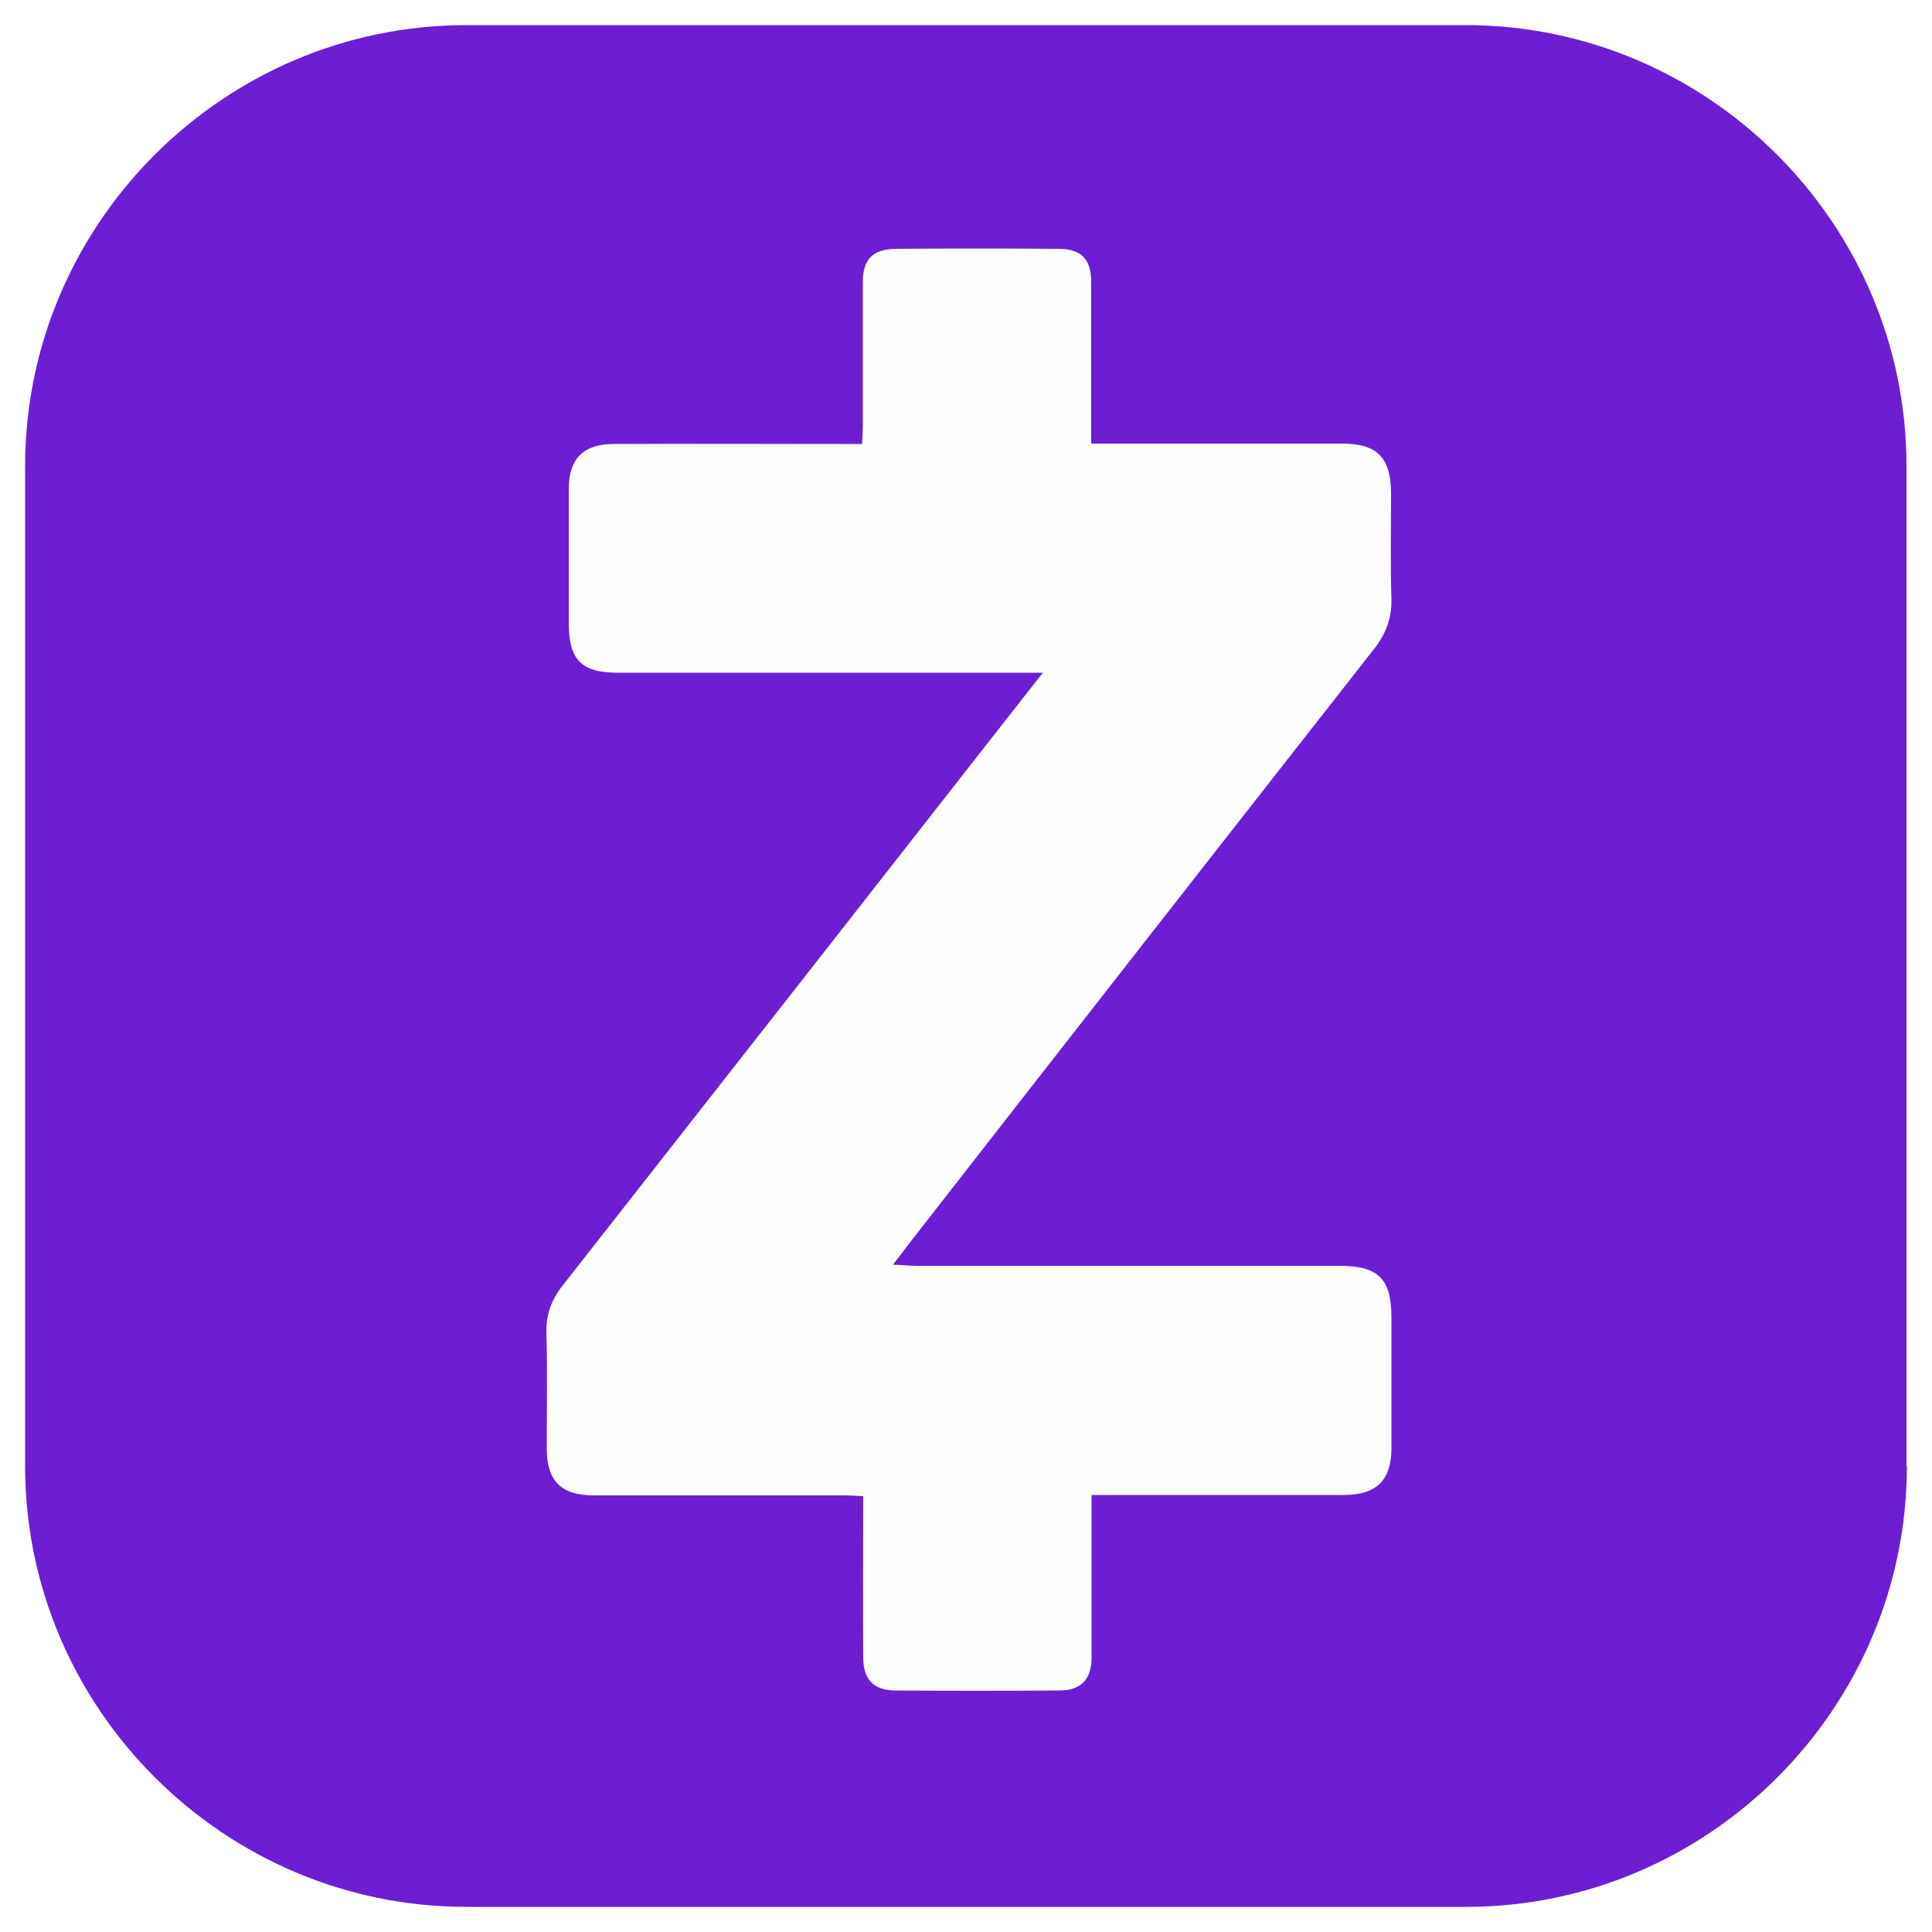
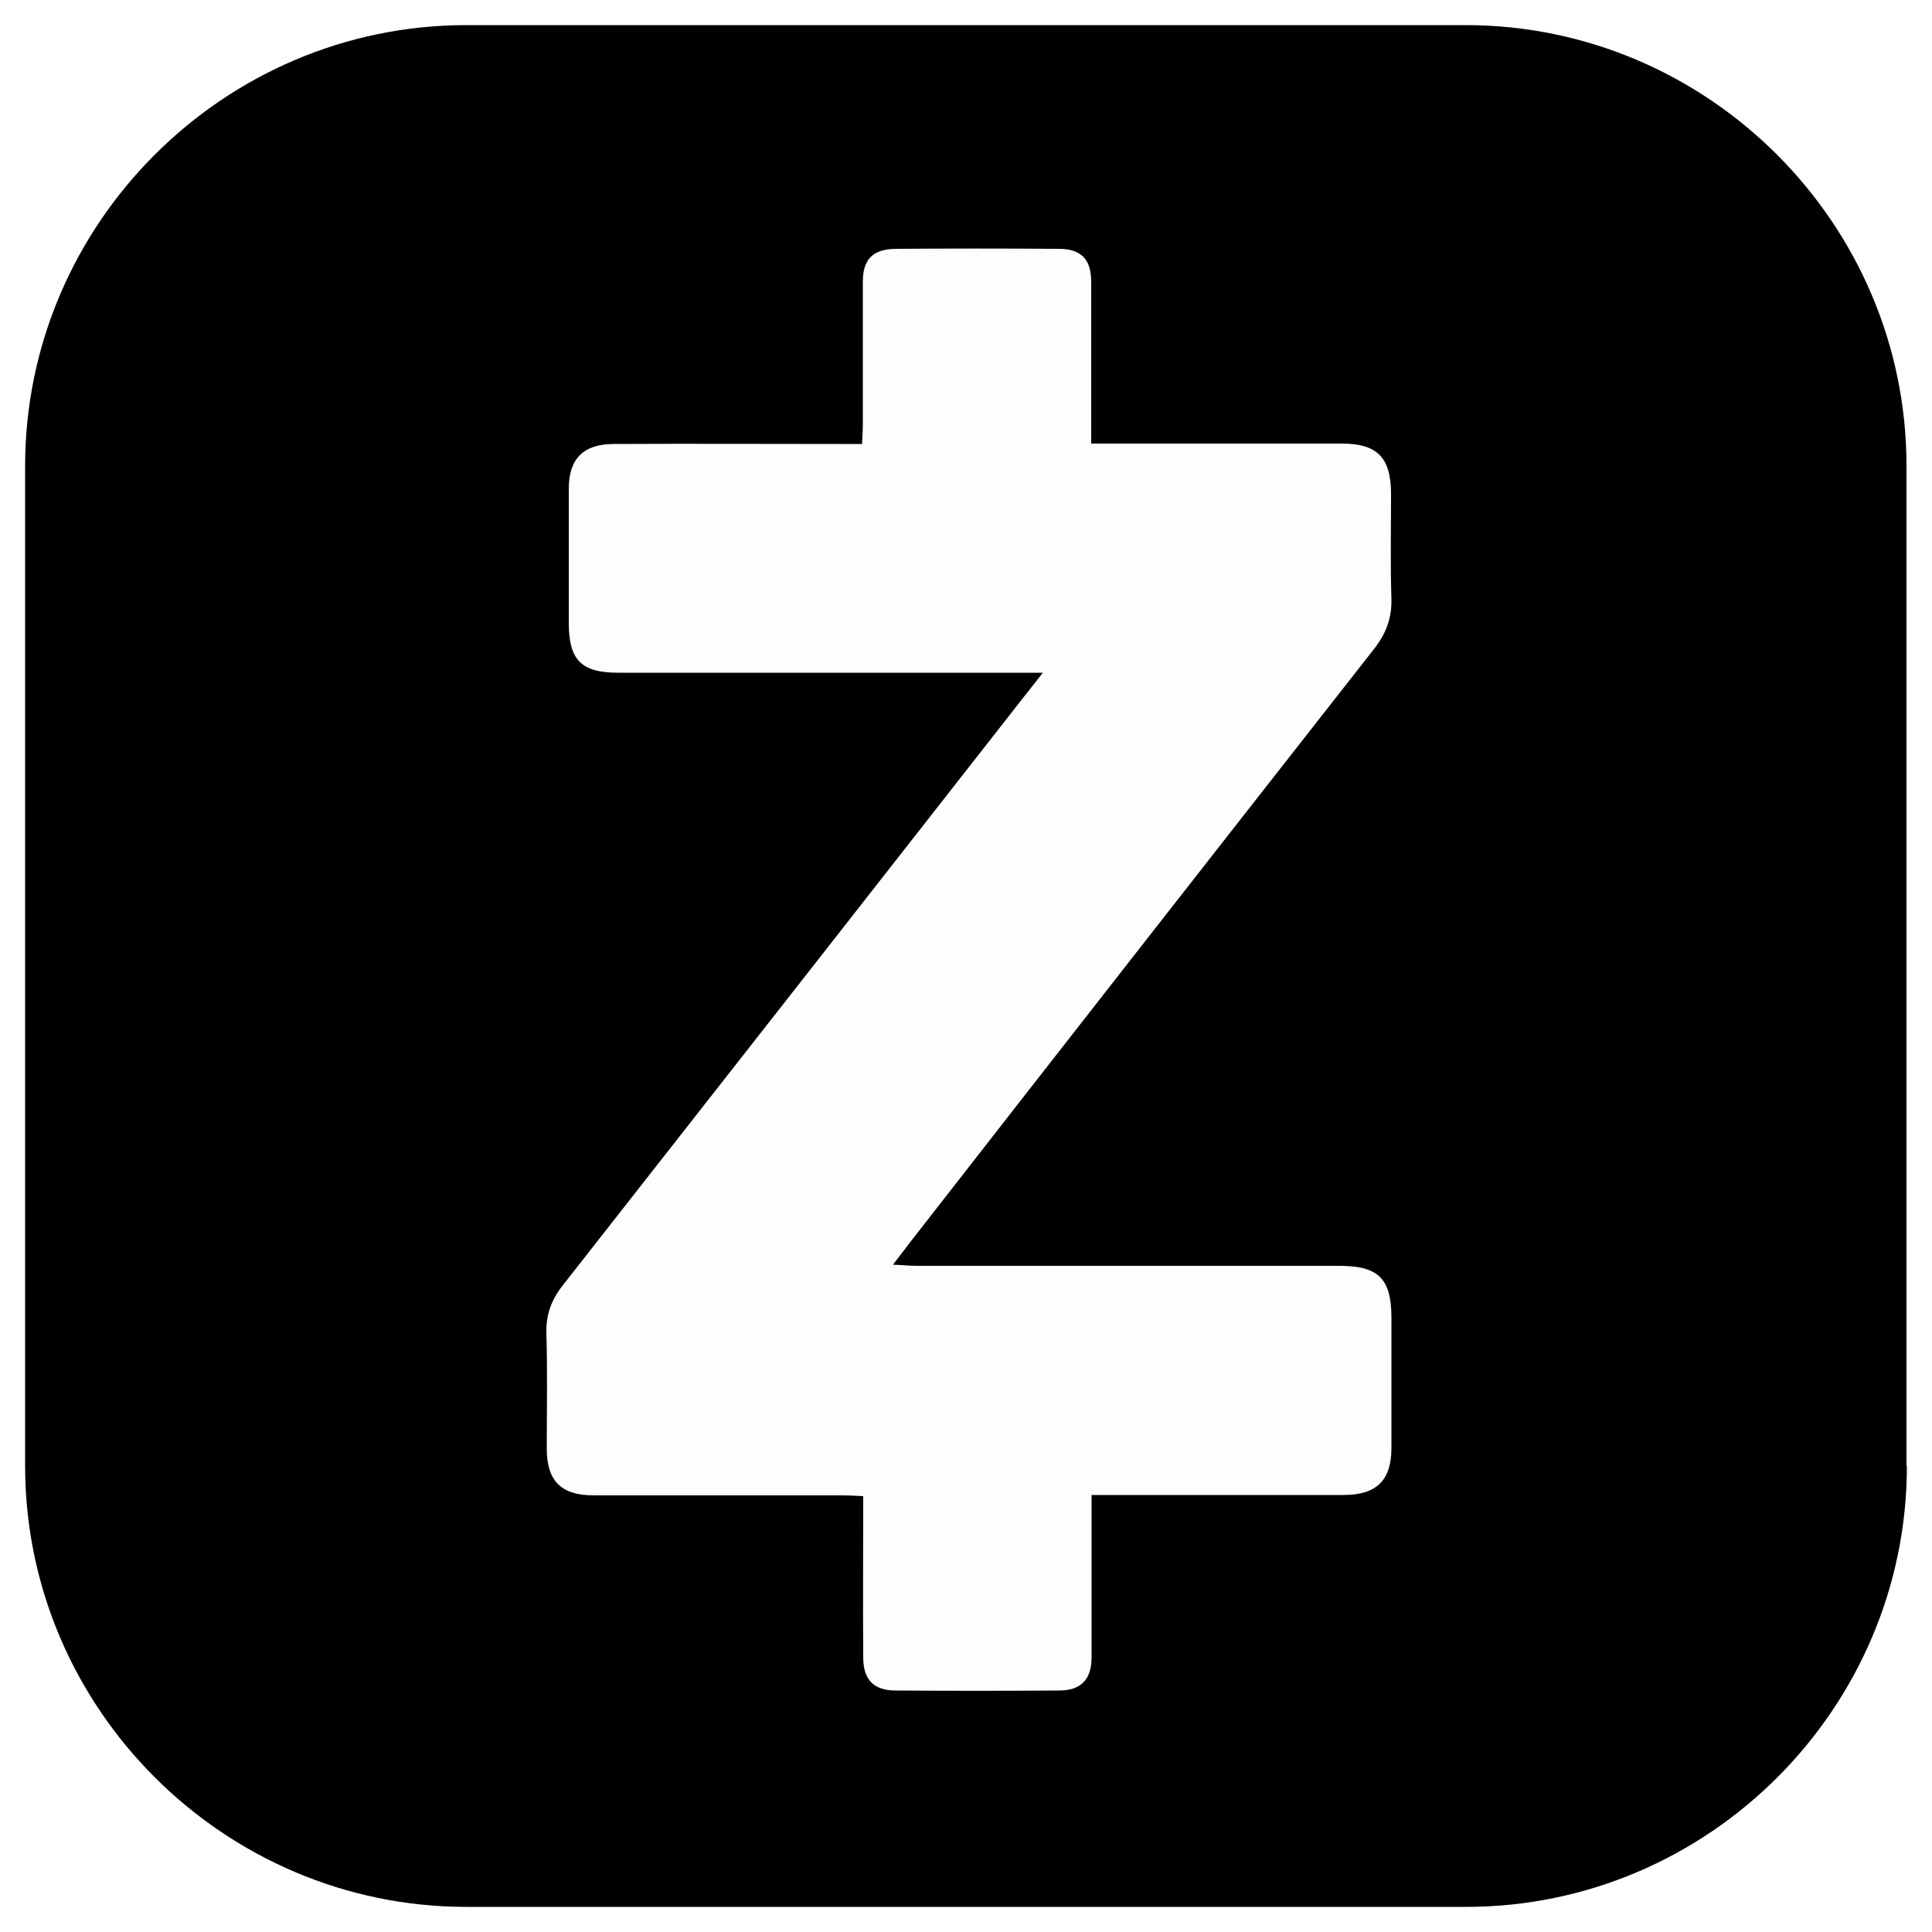
- <svg xmlns="http://www.w3.org/2000/svg" version="1.1" id="Layer_1" x="0px" y="0px" viewBox="0 0 500 500" style="enable-background:new 0 0 500 500;" xml:space="preserve">
-   <style type="text/css">
- 	.st0{fill-rule:evenodd;clip-rule:evenodd;fill:#6D1ED3;}
- 	.st1{fill-rule:evenodd;clip-rule:evenodd;fill:#FDFDFE;}
- </style>
-   <g>
-     <path class="st0" d="M493.5,379.4c0,62.7-51.3,114.1-114.1,114.1H120.7C58,493.5,6.5,442.2,6.5,379.4V120.6   C6.5,57.9,57.9,6.5,120.7,6.5h258.6c62.7,0,114.1,51.3,114.1,114.1V379.4z" />
-     <g>
-       <g>
-         <path class="st1" d="M269.9,174.1c-2.8,0-4.6,0-6.2,0c-34.5,0-69.1,0-103.7,0c-9.6,0-12.8-3.3-12.8-12.9c0-11.6,0-23.1,0-34.7     c0-7.8,3.8-11.6,11.7-11.6c19.5-0.1,39,0,58.5,0c1.8,0,3.4,0,5.7,0c0.1-2,0.2-3.7,0.2-5.4c0-12.2,0-24.4,0-36.6     c0-5.8,2.6-8.4,8.4-8.5c14.1-0.1,28.2-0.1,42.3,0c5.8,0,8.4,2.7,8.4,8.5c0,13.8,0,27.5,0,41.9c2,0,3.8,0,5.5,0     c19.8,0,39.6,0,59.4,0c9.1,0,12.6,3.6,12.7,12.7c0,9.2-0.2,18.4,0.1,27.6c0.1,4.9-1.4,8.8-4.3,12.6c-40,51-79.9,102-119.8,153.2     c-1.5,1.9-2.8,3.7-4.9,6.4c2.6,0.1,4.4,0.3,6.2,0.3c36.5,0,72.9,0,109.4,0c10,0,13.4,3.3,13.4,13.4c0,11.2,0,22.5,0,33.8     c0,8.3-3.9,12.1-12.3,12.1c-19.8,0-39.6,0-59.4,0c-1.8,0-3.4,0-5.9,0c0,1.8,0,3.3,0,4.9c0,12.4,0,24.7,0,37.1     c0,5.7-2.7,8.6-8.4,8.6c-14.1,0.1-28.2,0.1-42.3,0c-5.7,0-8.4-2.8-8.4-8.6c-0.1-13.8,0-27.5,0-41.7c-2-0.1-3.7-0.2-5.5-0.2     c-21.4,0-42.8,0-64.2,0c-8.5,0-12.2-3.7-12.2-12.2c0-10,0.2-20-0.1-29.9c-0.1-4.7,1.3-8.5,4.2-12.2     C185.4,282,225,231.4,264.7,180.7C266.1,178.9,267.6,177,269.9,174.1z" />
-       </g>
-     </g>
-   </g>
+ <svg xmlns="http://www.w3.org/2000/svg" viewBox="0 0 500 500" xml:space="preserve">
+   <path d="M493.5 379.4c0 62.7-51.3 114.1-114.1 114.1H120.7C58 493.5 6.5 442.2 6.5 379.4V120.6C6.5 57.9 57.9 6.5 120.7 6.5h258.6c62.7 0 114.1 51.3 114.1 114.1v258.8z" />
+   <path d="M269.9 174.1H160c-9.6 0-12.8-3.3-12.8-12.9v-34.7c0-7.8 3.8-11.6 11.7-11.6 19.5-.1 39 0 58.5 0h5.7c.1-2 .2-3.7.2-5.4V72.9c0-5.8 2.6-8.4 8.4-8.5 14.1-.1 28.2-.1 42.3 0 5.8 0 8.4 2.7 8.4 8.5v41.9h64.9c9.1 0 12.6 3.6 12.7 12.7 0 9.2-.2 18.4.1 27.6.1 4.9-1.4 8.8-4.3 12.6-40 51-79.9 102-119.8 153.2-1.5 1.9-2.8 3.7-4.9 6.4 2.6.1 4.4.3 6.2.3h109.4c10 0 13.4 3.3 13.4 13.4v33.8c0 8.3-3.9 12.1-12.3 12.1h-65.3v42c0 5.7-2.7 8.6-8.4 8.6-14.1.1-28.2.1-42.3 0-5.7 0-8.4-2.8-8.4-8.6-.1-13.8 0-27.5 0-41.7-2-.1-3.7-.2-5.5-.2h-64.2c-8.5 0-12.2-3.7-12.2-12.2 0-10 .2-20-.1-29.9-.1-4.7 1.3-8.5 4.2-12.2 39.8-50.7 79.4-101.3 119.1-152 1.4-1.8 2.9-3.7 5.2-6.6z" style="fill-rule:evenodd;clip-rule:evenodd;fill:#fdfdfe" />
</svg>
